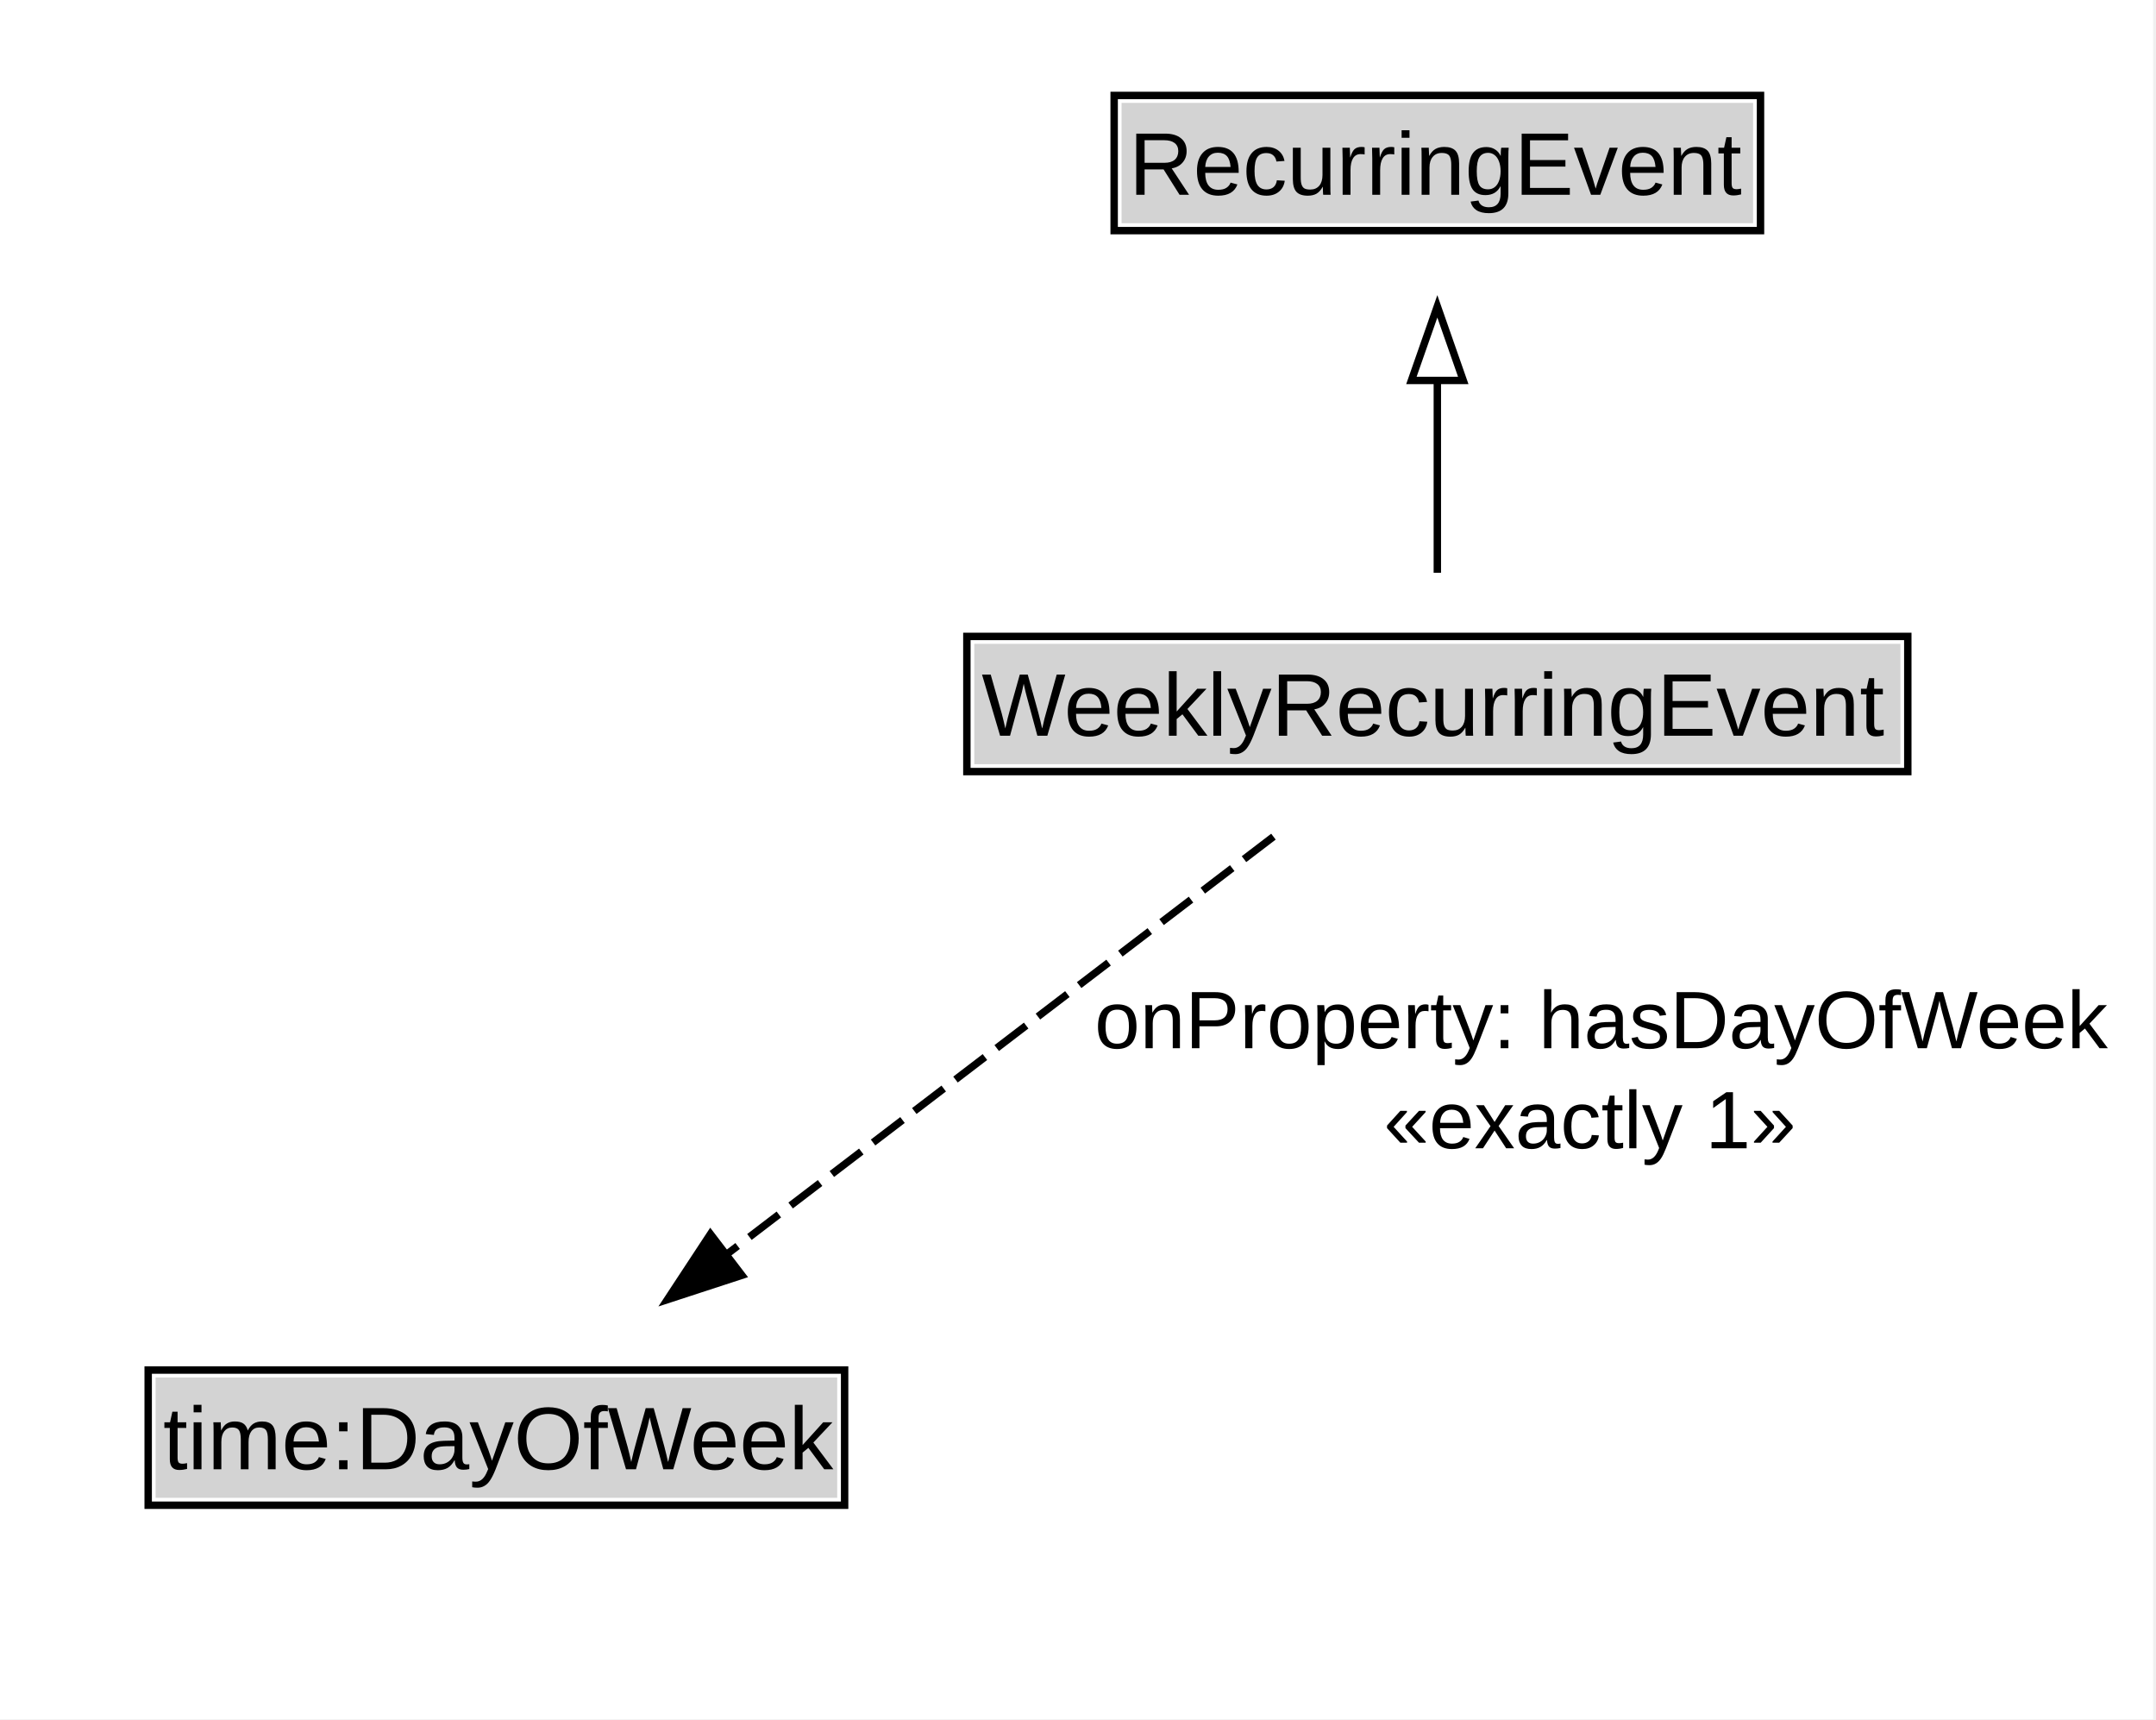
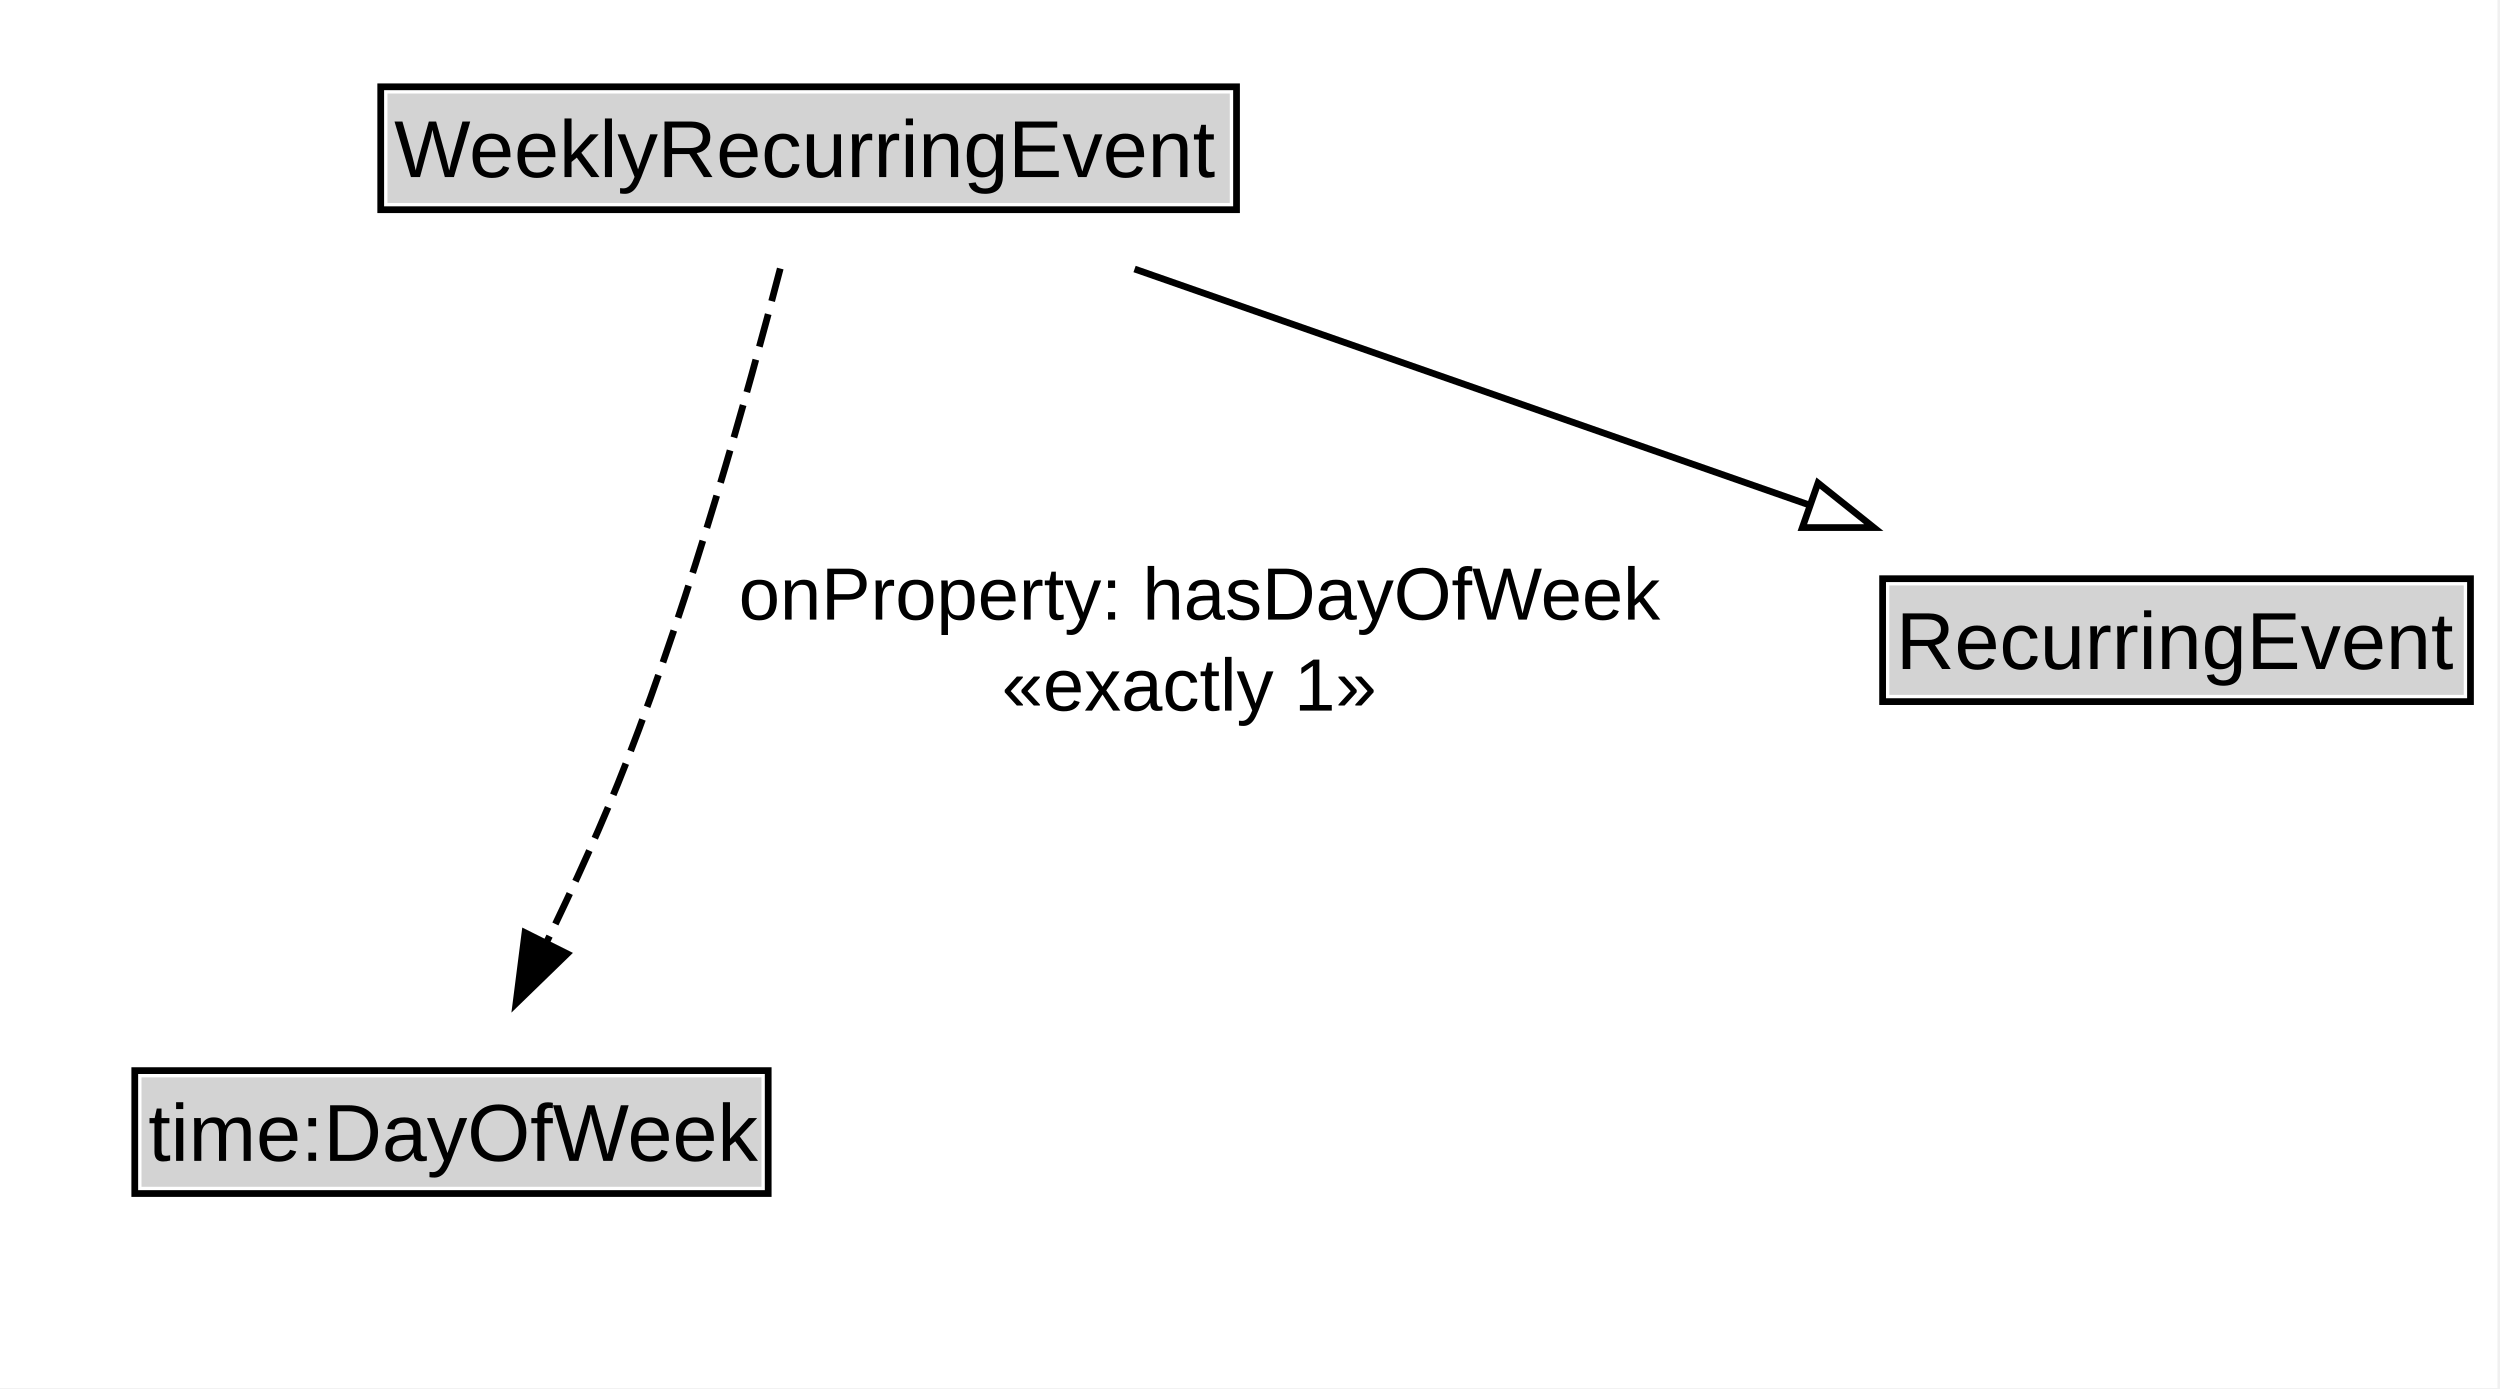
- <svg xmlns="http://www.w3.org/2000/svg" xmlns:xlink="http://www.w3.org/1999/xlink" width="291pt" height="232pt" viewBox="0.00 0.00 291.00 232.00">
-   <g id="graph0" class="graph" transform="scale(1 1) rotate(0) translate(4 228)">
-     <polygon fill="white" stroke="none" points="-4,4 -4,-228 286.61,-228 286.61,4 -4,4" />
+ <svg xmlns="http://www.w3.org/2000/svg" xmlns:xlink="http://www.w3.org/1999/xlink" width="371pt" height="206pt" viewBox="0.00 0.00 371.00 206.00">
+   <g id="graph0" class="graph" transform="scale(1 1) rotate(0) translate(4 202)">
+     <polygon fill="white" stroke="none" points="-4,4 -4,-202 366.62,-202 366.62,4 -4,4" />
    <g id="clust2" class="cluster">
</g>
    <g id="node1" class="node">
      <g id="a_node1">
-         <a xlink:href="../WeeklyRecurringEvent.md" xlink:title="&lt;TABLE&gt;">
-           <polygon fill="lightgray" stroke="none" points="127.5,-124.88 127.5,-141.12 252.5,-141.12 252.5,-124.88 127.5,-124.88" />
-           <text xml:space="preserve" text-anchor="start" x="128.5" y="-128.72" font-family="Arial" font-size="12.00">WeeklyRecurringEvent</text>
-           <polygon fill="none" stroke="black" points="126.5,-123.88 126.5,-142.12 253.5,-142.12 253.5,-123.88 126.5,-123.88" />
+         <a xlink:href="../WeeklyRecurringEvent" xlink:title="&lt;TABLE&gt;">
+           <polygon fill="lightgray" stroke="none" points="53.5,-171.88 53.5,-188.12 178.5,-188.12 178.5,-171.88 53.5,-171.88" />
+           <text xml:space="preserve" text-anchor="start" x="54.5" y="-175.72" font-family="Arial" font-size="12.00">WeeklyRecurringEvent</text>
+           <polygon fill="none" stroke="black" points="52.5,-170.88 52.5,-189.12 179.5,-189.12 179.5,-170.88 52.5,-170.88" />
        </a>
      </g>
    </g>
    <g id="node3" class="node">
-       <polygon fill="lightgray" stroke="none" points="17,-25.88 17,-42.12 109,-42.12 109,-25.88 17,-25.88" />
-       <text xml:space="preserve" text-anchor="start" x="18" y="-29.73" font-family="Arial" font-size="12.00">time:DayOfWeek</text>
-       <polygon fill="none" stroke="black" points="16,-24.88 16,-43.12 110,-43.12 110,-24.88 16,-24.88" />
+       <g id="a_node3">
+         <a xlink:href="https://w3id.org/citydata/imported/time/latest/DayOfWeek" xlink:title="&lt;TABLE&gt;">
+           <polygon fill="lightgray" stroke="none" points="17,-25.88 17,-42.12 109,-42.12 109,-25.88 17,-25.88" />
+           <text xml:space="preserve" text-anchor="start" x="18" y="-29.73" font-family="Arial" font-size="12.00">time:DayOfWeek</text>
+           <polygon fill="none" stroke="black" points="16,-24.88 16,-43.12 110,-43.12 110,-24.88 16,-24.88" />
+         </a>
+       </g>
    </g>
    <g id="edge4" class="edge">
-       <path fill="none" stroke="black" stroke-dasharray="5,2" d="M167.88,-115.1C147.39,-99.46 116.73,-76.03 93.84,-58.55" />
-       <polygon fill="black" stroke="black" points="96.14,-55.91 86.07,-52.62 91.89,-61.47 96.14,-55.91" />
-       <text xml:space="preserve" text-anchor="middle" x="212.11" y="-86.55" font-family="Arial" font-size="11.00"> onProperty: hasDayOfWeek </text>
-       <text xml:space="preserve" text-anchor="middle" x="212.11" y="-73.05" font-family="Arial" font-size="11.00"> «exactly 1»  </text>
+       <path fill="none" stroke="black" stroke-dasharray="5,2" d="M111.79,-162.15C107.04,-143.86 98.68,-113.94 89,-89 85.51,-80 81.13,-70.42 76.97,-61.88" />
+       <polygon fill="black" stroke="black" points="80.17,-60.46 72.57,-53.08 73.91,-63.59 80.17,-60.46" />
+       <text xml:space="preserve" text-anchor="middle" x="174" y="-110.05" font-family="Arial" font-size="11.00"> onProperty: hasDayOfWeek </text>
+       <text xml:space="preserve" text-anchor="middle" x="174" y="-96.55" font-family="Arial" font-size="11.00"> «exactly 1»  </text>
    </g>
    <g id="node4" class="node">
      <g id="a_node4">
-         <a xlink:href="../RecurringEvent.md" xlink:title="&lt;TABLE&gt;">
-           <polygon fill="lightgray" stroke="none" points="147.38,-197.88 147.38,-214.12 232.62,-214.12 232.62,-197.88 147.38,-197.88" />
-           <text xml:space="preserve" text-anchor="start" x="148.38" y="-201.72" font-family="Arial" font-size="12.00">RecurringEvent</text>
-           <polygon fill="none" stroke="black" points="146.38,-196.88 146.38,-215.12 233.62,-215.12 233.62,-196.88 146.38,-196.88" />
+         <a xlink:href="../RecurringEvent" xlink:title="&lt;TABLE&gt;">
+           <polygon fill="lightgray" stroke="none" points="276.38,-98.88 276.38,-115.12 361.62,-115.12 361.62,-98.88 276.38,-98.88" />
+           <text xml:space="preserve" text-anchor="start" x="277.38" y="-102.72" font-family="Arial" font-size="12.00">RecurringEvent</text>
+           <polygon fill="none" stroke="black" points="275.38,-97.88 275.38,-116.12 362.62,-116.12 362.62,-97.88 275.38,-97.88" />
        </a>
      </g>
    </g>
    <g id="edge1" class="edge">
-       <path fill="none" stroke="black" d="M190,-150.71C190,-158.47 190,-167.92 190,-176.74" />
-       <polygon fill="none" stroke="black" points="186.5,-176.66 190,-186.66 193.5,-176.66 186.5,-176.66" />
+       <path fill="none" stroke="black" d="M164.37,-162.08C194.58,-151.52 233.54,-137.89 264.79,-126.96" />
+       <polygon fill="none" stroke="black" points="265.79,-130.32 274.07,-123.71 263.47,-123.71 265.79,-130.32" />
    </g>
  </g>
</svg>
